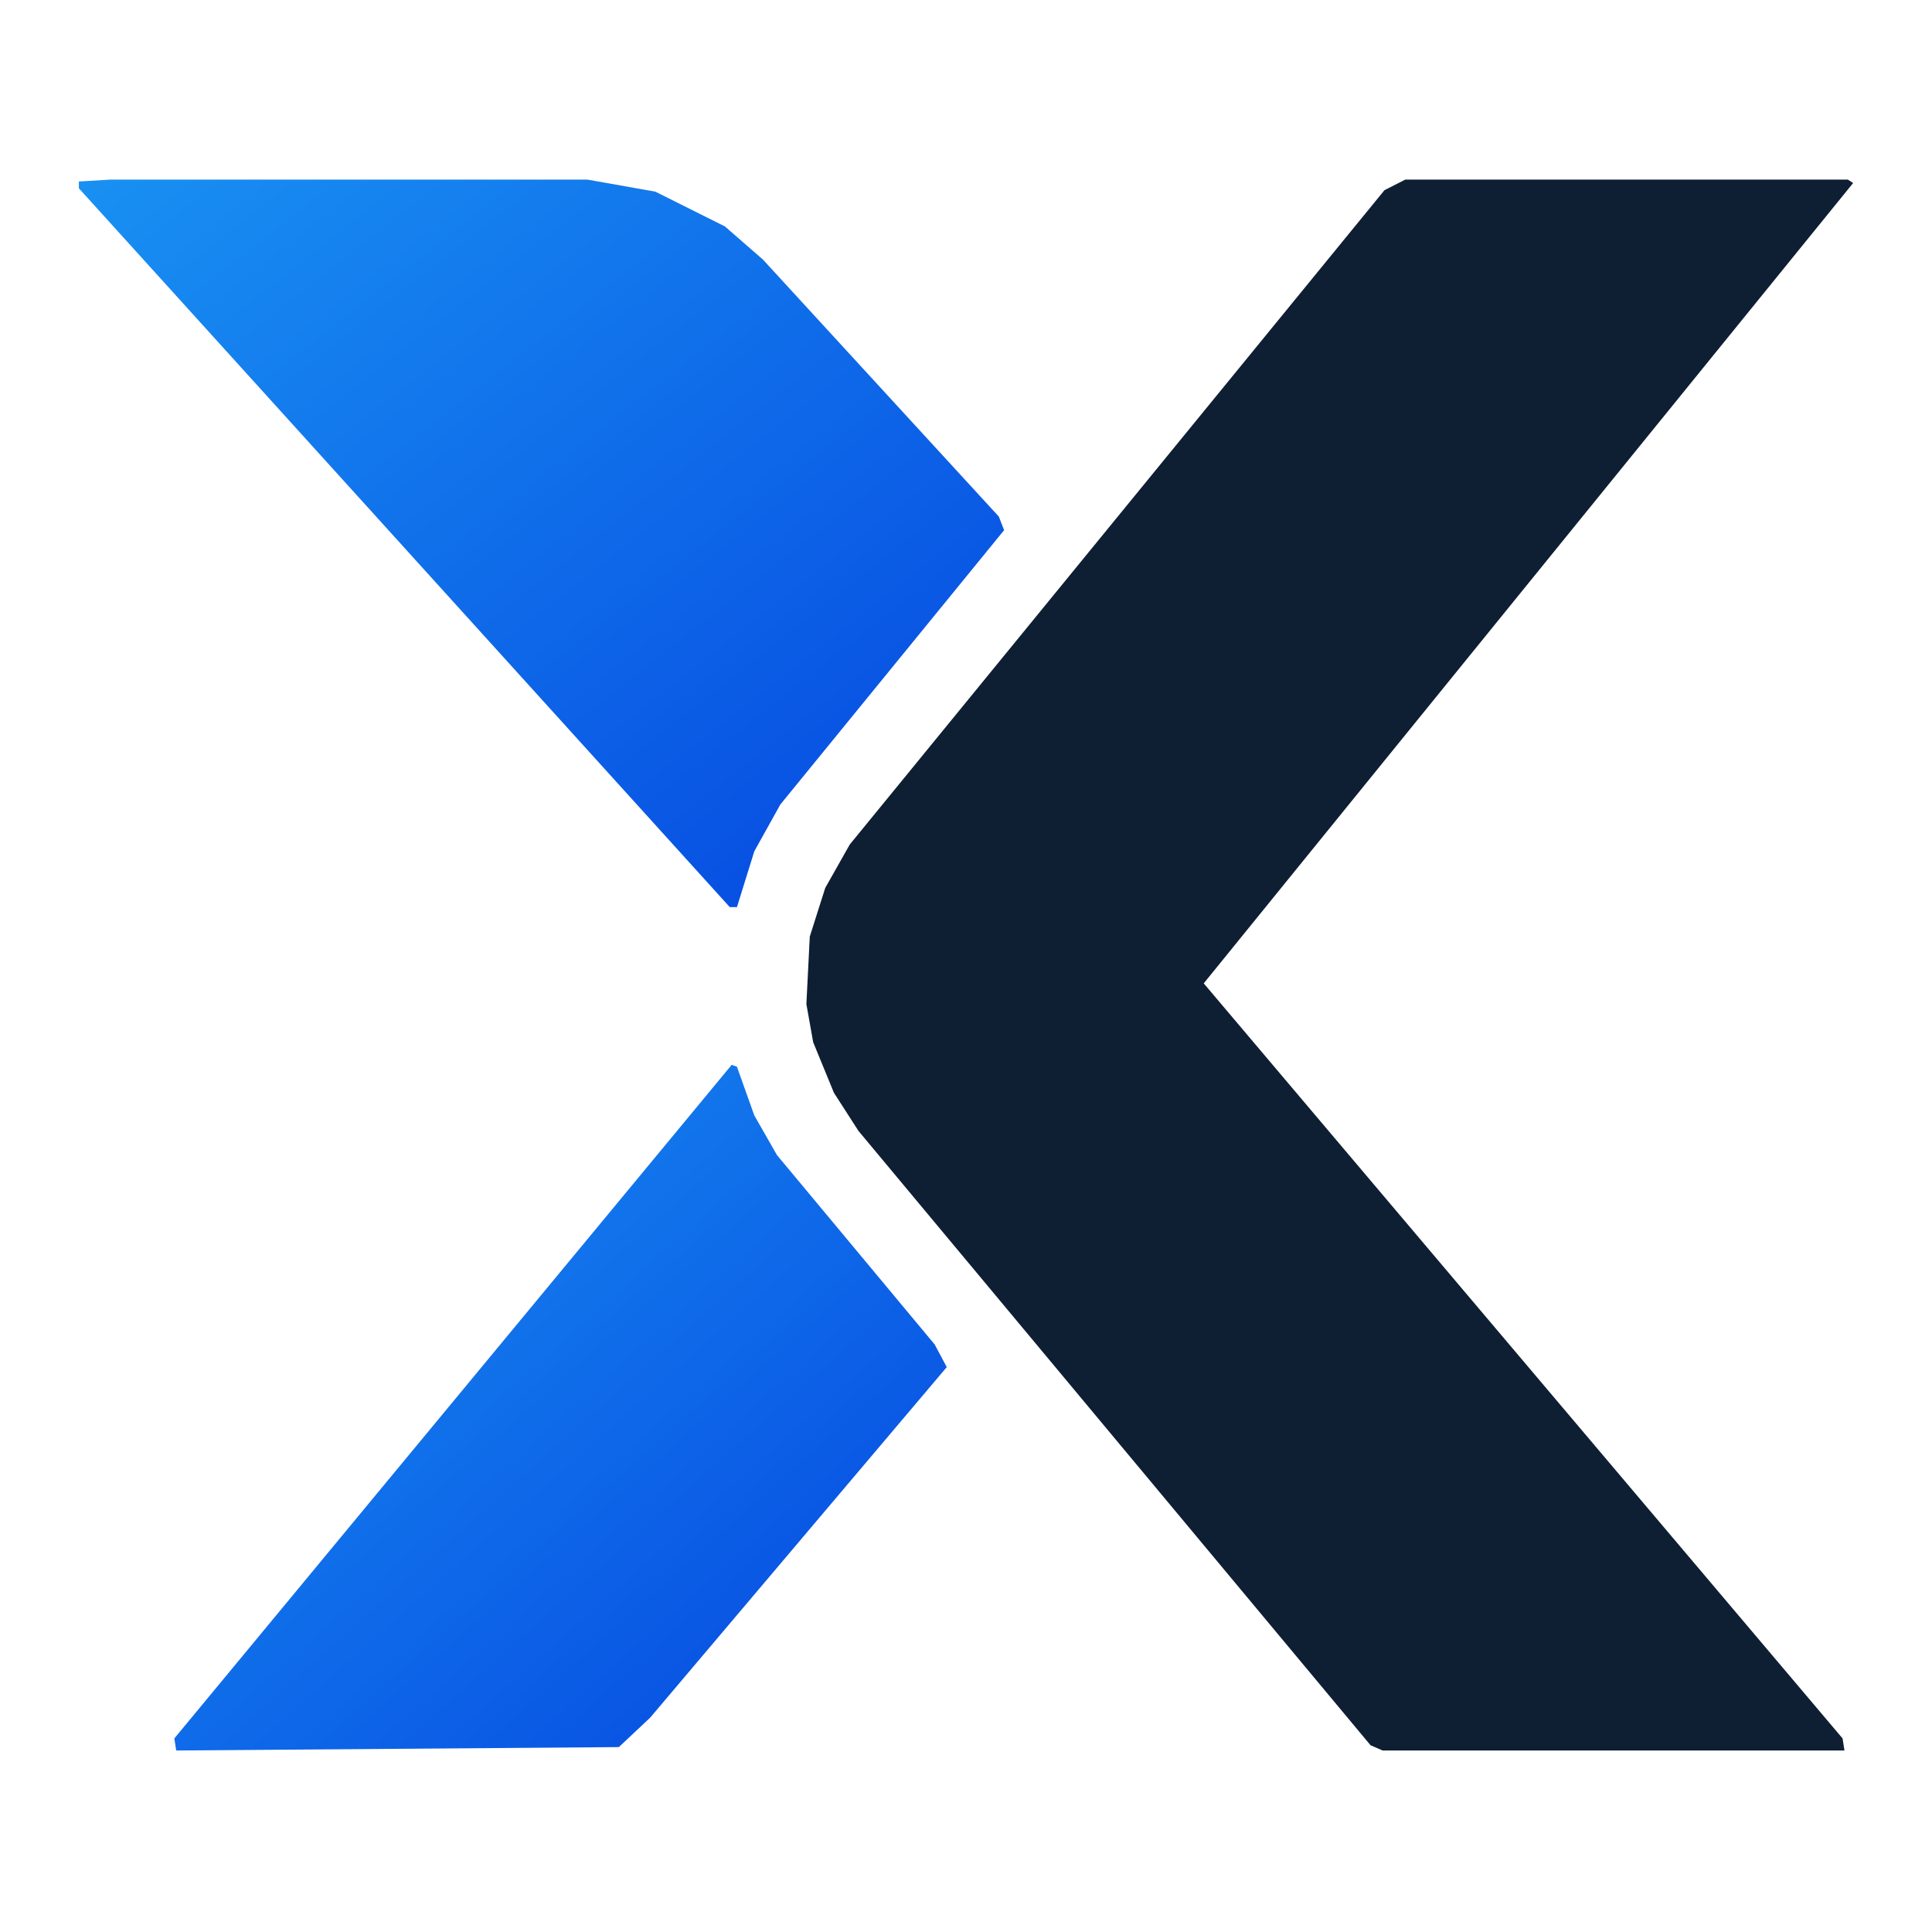
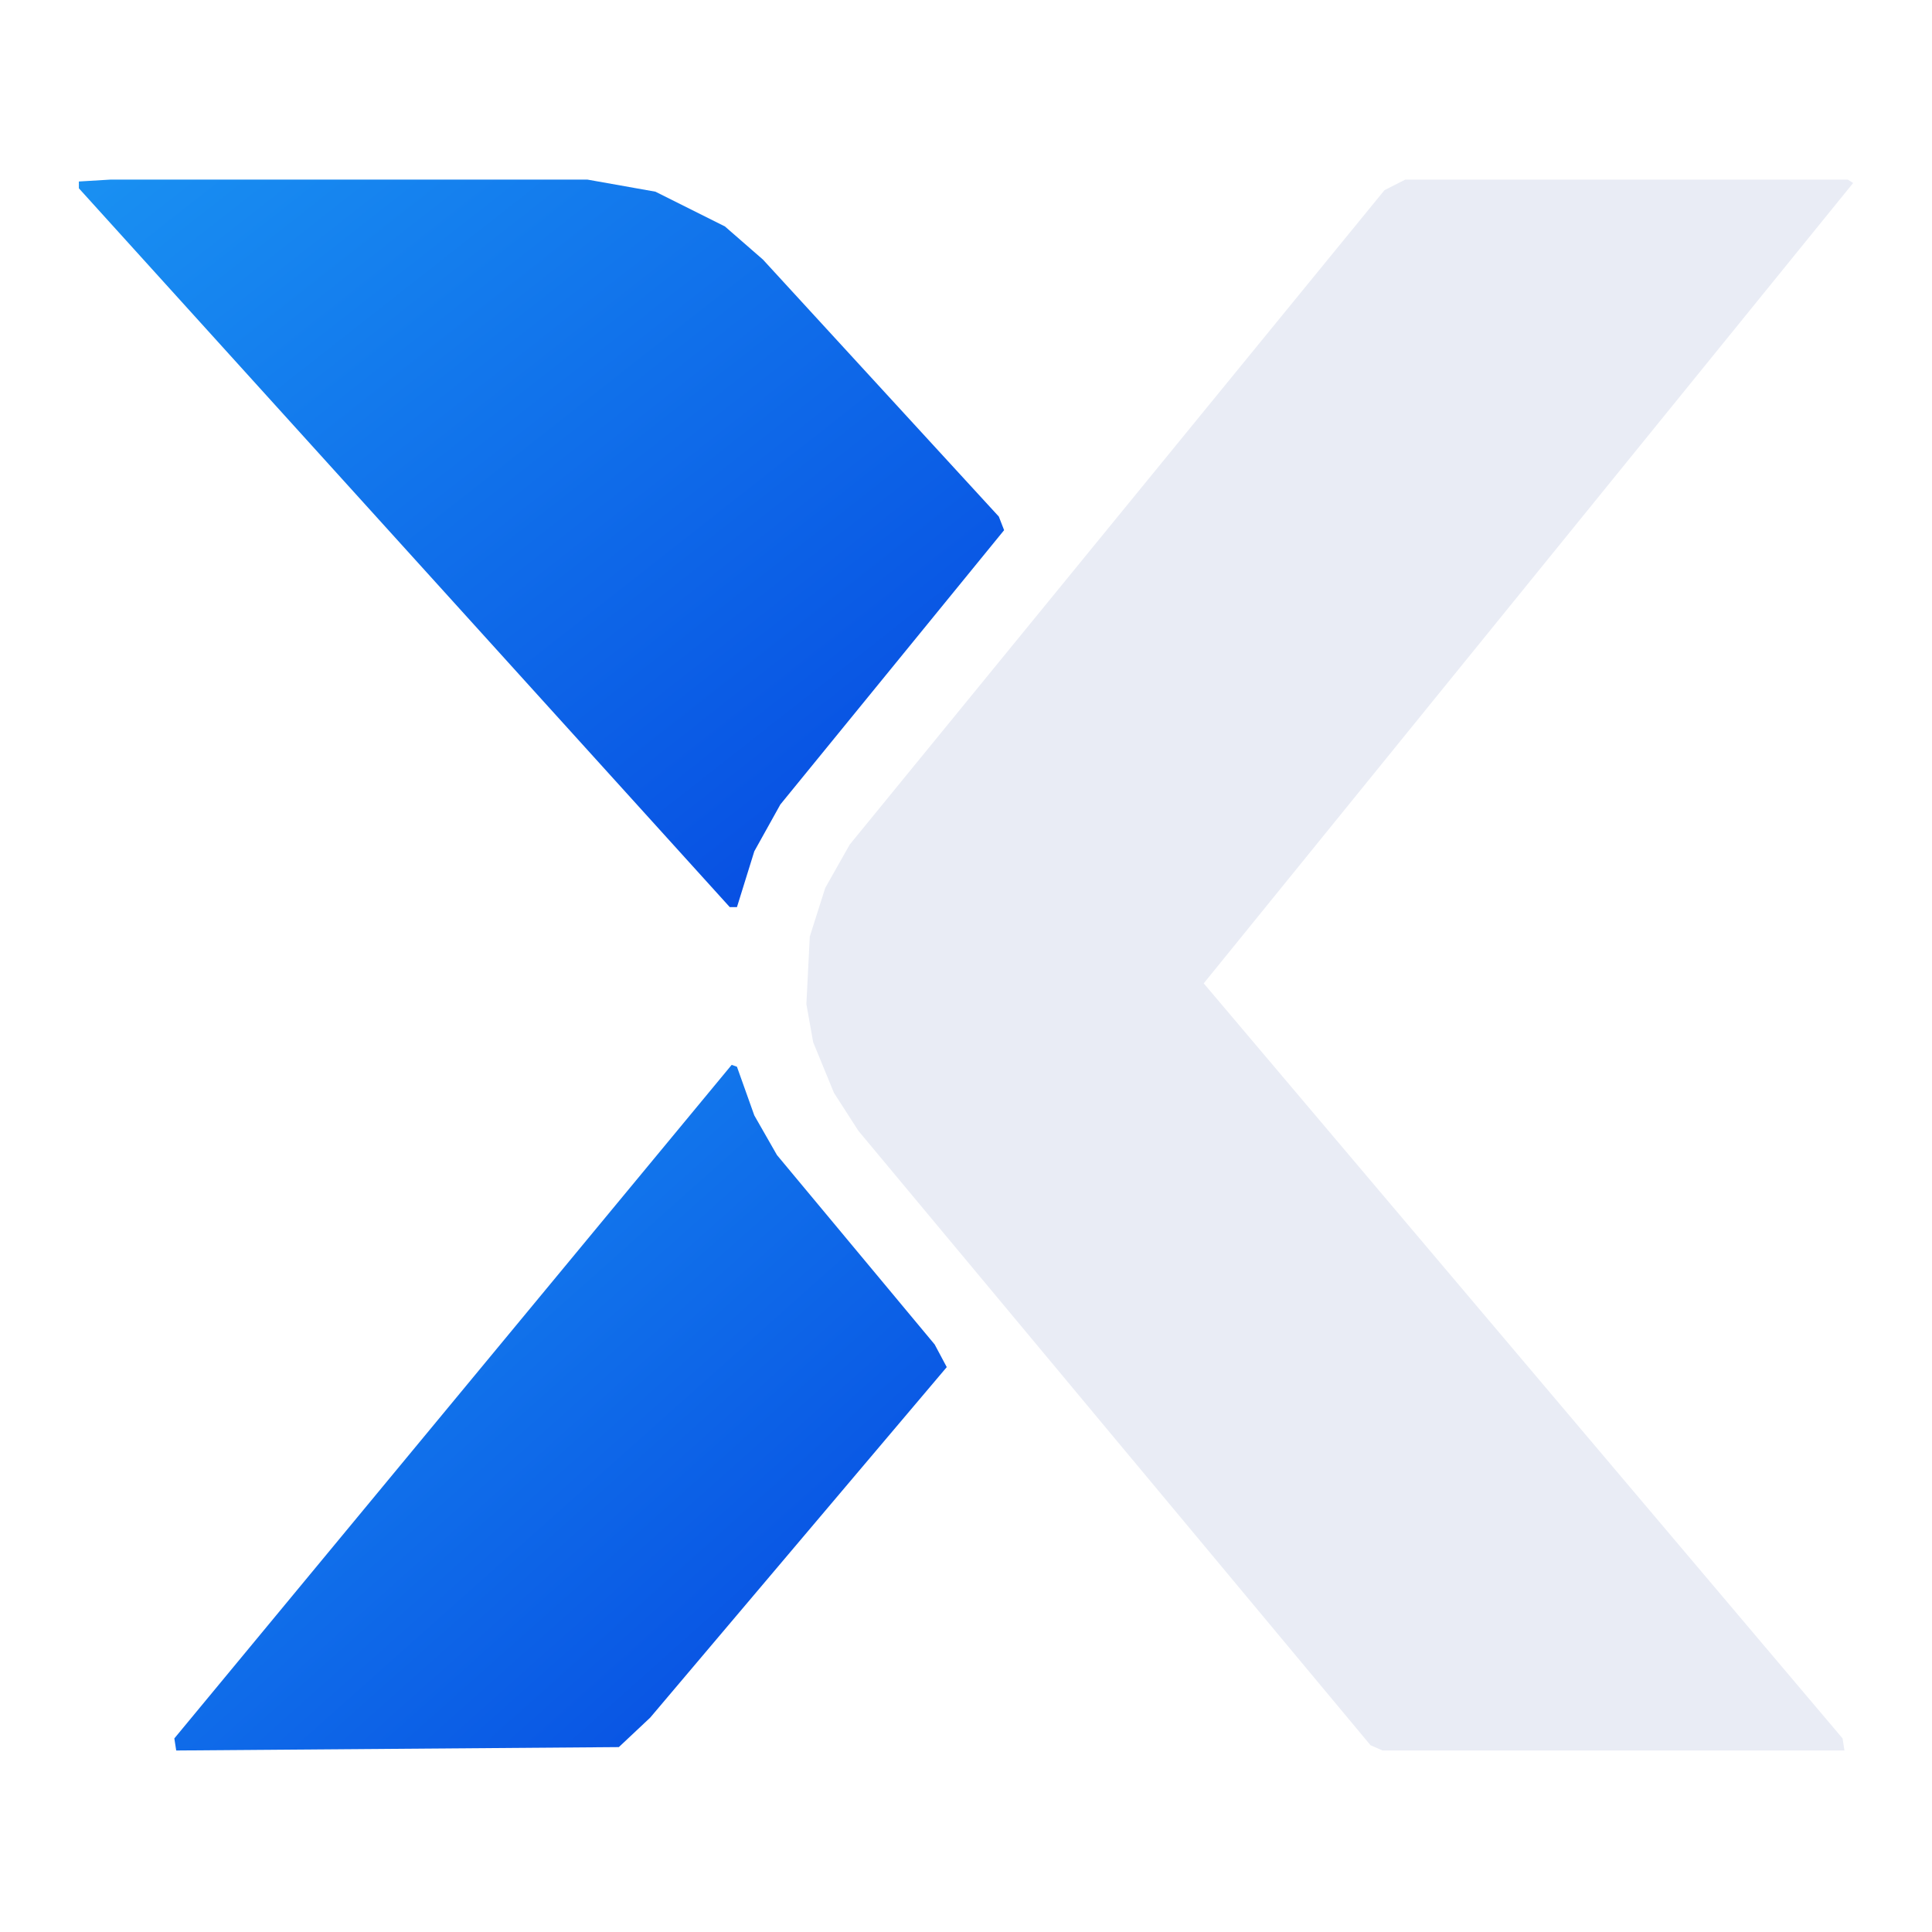
<svg xmlns="http://www.w3.org/2000/svg" viewBox="0 0 512 512" width="512" height="512" role="img" aria-label="Xacheus">
  <defs>
    <linearGradient id="xb" x1="0" y1="0" x2="1" y2="1">
      <stop offset="0" stop-color="#1990f2" />
      <stop offset="1" stop-color="#0546e0" />
    </linearGradient>
  </defs>
-   <g fill="#0e1e33">
+   <g fill="#e9ecf5">
    <path d="M372.4 47.6L489.7 47.6L491.1 48.5L319.0 260.6L488.3 460.7L488.8 463.9L366.4 463.9L363.2 462.5L227.5 299.7L221.0 289.6L215.5 276.2L213.7 266.1L214.6 248.2L218.7 235.3L225.2 223.8L366.9 50.4L372.4 47.6Z" />
  </g>
  <g fill="url(#xb)">
    <path d="M29.2 47.6L155.7 47.6L173.7 50.8L192.1 60.0L202.2 68.8L264.7 136.9L266.1 140.5L206.8 213.2L199.9 225.6L195.3 240.4L193.4 240.4L20.9 49.9L20.9 48.1L29.2 47.6Z" />
    <path d="M193.9 282.2L195.3 282.7L199.9 295.6L205.9 306.1L247.7 356.3L250.9 362.3L172.3 455.2L164.0 463.0L46.7 463.9L46.2 460.7L193.9 282.2Z" />
  </g>
</svg>
